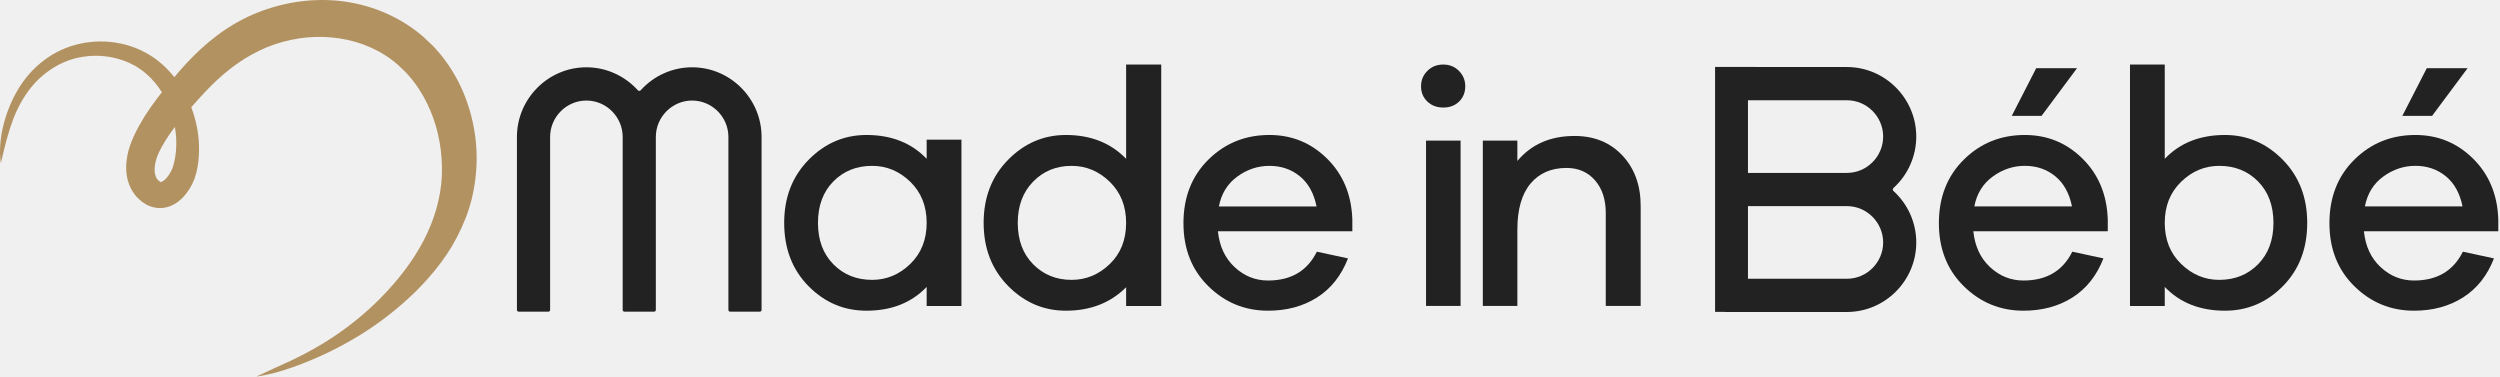
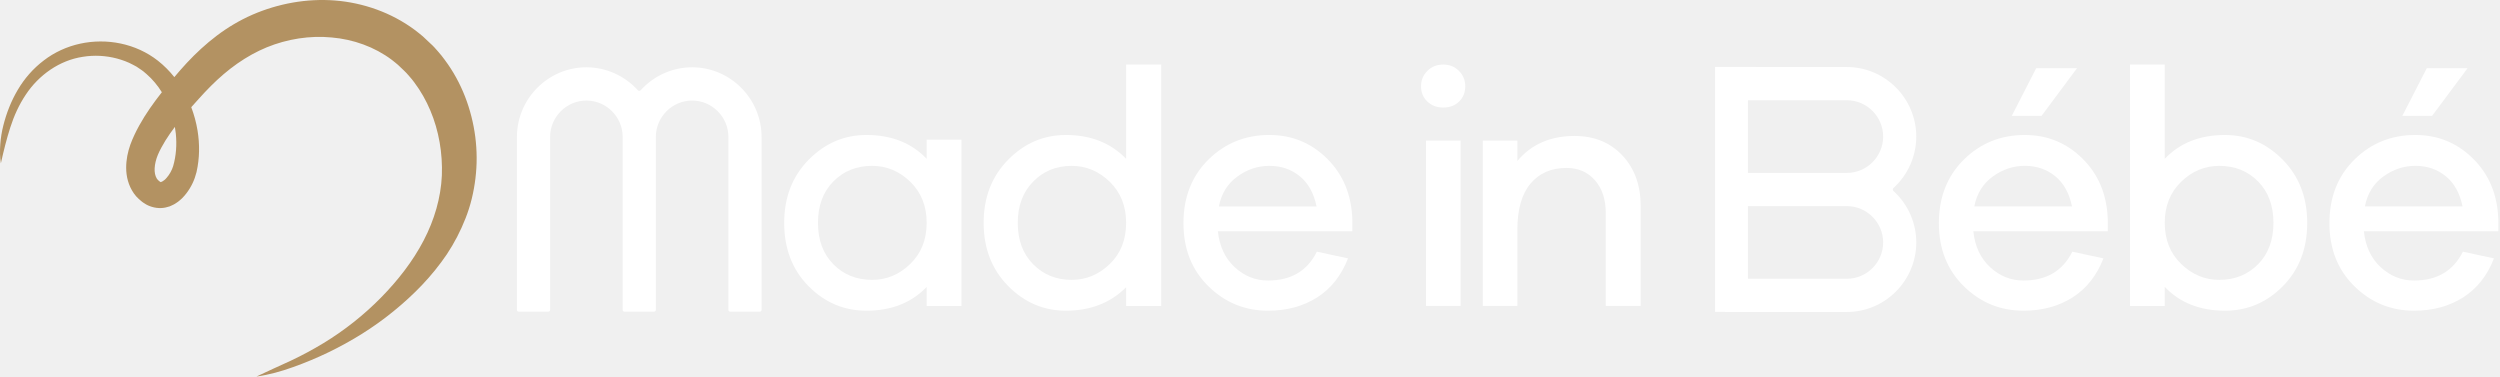
<svg xmlns="http://www.w3.org/2000/svg" width="272" height="41" viewBox="0 0 272 41" fill="none">
  <path d="M50.605 10.53C50.054 9.115 49.318 7.754 48.389 6.513C48.156 6.202 47.925 5.89 47.66 5.604C47.404 5.31 47.149 5.015 46.856 4.756L46.002 3.953C45.708 3.697 45.39 3.465 45.084 3.224C42.56 1.359 39.501 0.293 36.431 0.052C33.355 -0.183 30.264 0.387 27.474 1.595C26.083 2.203 24.763 2.985 23.577 3.887C22.387 4.788 21.309 5.79 20.322 6.848C19.845 7.357 19.39 7.889 18.966 8.389C18.444 7.733 17.848 7.131 17.183 6.607C14.771 4.714 11.593 4.125 8.718 4.752C7.281 5.065 5.909 5.692 4.763 6.578C3.607 7.451 2.649 8.558 1.932 9.778C1.211 10.996 0.699 12.314 0.361 13.658C0.19 14.331 0.079 15.018 0.031 15.707C-0.017 16.393 -0.019 17.087 0.096 17.769C0.392 16.428 0.713 15.134 1.118 13.869C1.524 12.609 2.069 11.396 2.796 10.313C4.227 8.142 6.492 6.563 8.998 6.183C10.243 5.978 11.526 6.048 12.732 6.369C13.33 6.534 13.928 6.749 14.46 7.041L14.861 7.256C14.989 7.336 15.111 7.427 15.237 7.511C15.36 7.599 15.492 7.674 15.608 7.773L15.955 8.069C16.603 8.634 17.155 9.302 17.611 10.035C17.603 10.045 17.594 10.055 17.586 10.065C16.715 11.178 15.867 12.354 15.146 13.658C14.967 13.984 14.795 14.316 14.633 14.66C14.55 14.829 14.479 15.006 14.4 15.181C14.325 15.353 14.245 15.557 14.177 15.75C13.904 16.528 13.726 17.368 13.728 18.262C13.729 19.173 13.953 20.167 14.565 21.043C14.717 21.256 14.902 21.477 15.097 21.645C15.299 21.816 15.465 21.985 15.729 22.135C16.179 22.447 16.872 22.666 17.529 22.635C17.87 22.628 18.172 22.547 18.469 22.451C18.737 22.336 19.007 22.211 19.215 22.056C19.448 21.91 19.617 21.743 19.803 21.58C19.962 21.409 20.131 21.237 20.261 21.06C20.808 20.348 21.166 19.589 21.381 18.728C21.725 17.215 21.733 15.682 21.494 14.209C21.352 13.337 21.121 12.485 20.809 11.663C21.072 11.365 21.338 11.066 21.611 10.769C22.072 10.262 22.499 9.796 22.953 9.346C23.856 8.446 24.812 7.623 25.824 6.914C26.838 6.206 27.896 5.615 29.017 5.151C31.256 4.236 33.711 3.849 36.087 4.077C38.465 4.28 40.754 5.109 42.613 6.5C42.838 6.684 43.075 6.853 43.291 7.048L43.921 7.647C44.141 7.837 44.324 8.066 44.518 8.281C44.719 8.491 44.892 8.728 45.07 8.96C45.773 9.893 46.362 10.93 46.823 12.028C47.752 14.228 48.166 16.677 48.074 19.098C47.966 21.509 47.266 23.918 46.091 26.168C44.92 28.419 43.298 30.502 41.441 32.391C39.583 34.275 37.484 35.944 35.183 37.34C34.035 38.037 32.843 38.675 31.618 39.254C30.392 39.826 29.146 40.365 27.902 40.967C29.273 40.777 30.606 40.403 31.905 39.935C33.204 39.471 34.483 38.939 35.734 38.334C38.229 37.129 40.629 35.648 42.806 33.872C44.981 32.105 47.001 30.064 48.627 27.651C49.431 26.439 50.113 25.129 50.652 23.748C51.198 22.374 51.551 20.891 51.728 19.403C52.093 16.426 51.7 13.367 50.605 10.53ZM18.839 18.076C18.7 18.526 18.438 19.004 18.126 19.349C17.828 19.715 17.456 19.857 17.452 19.798C17.434 19.774 17.431 19.802 17.33 19.711C17.289 19.699 17.227 19.609 17.169 19.562C17.108 19.506 17.081 19.456 17.039 19.39C16.887 19.133 16.799 18.744 16.826 18.306C16.849 17.844 16.972 17.341 17.173 16.852C17.266 16.616 17.407 16.348 17.544 16.08C17.687 15.816 17.839 15.551 18 15.289C18.311 14.787 18.657 14.293 19.027 13.806C19.068 14.045 19.103 14.285 19.128 14.525C19.252 15.736 19.164 16.957 18.839 18.076Z" fill="#B39262" />
-   <path d="M214.806 22.458C215.072 21.073 215.739 19.988 216.808 19.209C217.874 18.433 219.039 18.043 220.3 18.043C221.588 18.043 222.689 18.422 223.613 19.175C224.533 19.929 225.139 21.023 225.433 22.458H214.806ZM229.325 23.844C229.229 21.169 228.313 18.973 226.579 17.26C224.843 15.543 222.752 14.686 220.3 14.686C217.681 14.686 215.467 15.581 213.662 17.369C211.854 19.157 210.95 21.462 210.95 24.282C210.95 27.079 211.854 29.364 213.662 31.14C215.467 32.918 217.633 33.804 220.156 33.804C222.193 33.804 223.969 33.323 225.487 32.365C227 31.401 228.123 29.988 228.853 28.113L225.467 27.384C224.425 29.478 222.654 30.52 220.156 30.52C218.773 30.52 217.56 30.033 216.517 29.062C215.472 28.091 214.866 26.79 214.698 25.16H229.326V23.844H229.325ZM221.537 7.423L218.881 12.605H222.121L225.977 7.423H221.537Z" fill="#222222" />
-   <path d="M245.678 28.752C244.563 29.881 243.155 30.449 241.454 30.449C239.881 30.449 238.498 29.87 237.309 28.717C236.117 27.561 235.525 26.068 235.525 24.246C235.525 22.421 236.117 20.934 237.309 19.775C238.498 18.621 239.881 18.046 241.454 18.046C243.154 18.046 244.563 18.607 245.678 19.74C246.792 20.87 247.352 22.375 247.352 24.246C247.352 26.118 246.792 27.62 245.678 28.752ZM248.371 17.387C246.601 15.586 244.498 14.686 242.076 14.686C239.359 14.686 237.174 15.549 235.525 17.279V7.023H231.742V33.296H235.525V31.216C237.174 32.941 239.359 33.804 242.076 33.804C244.526 33.804 246.627 32.911 248.386 31.123C250.147 29.337 251.026 27.044 251.026 24.246C251.025 21.474 250.14 19.189 248.371 17.387Z" fill="#222222" />
-   <path d="M257.301 22.458C257.567 21.073 258.231 19.988 259.3 19.209C260.369 18.433 261.532 18.043 262.793 18.043C264.078 18.043 265.184 18.422 266.103 19.175C267.026 19.929 267.632 21.023 267.924 22.458H257.301ZM271.815 23.844C271.72 21.169 270.805 18.973 269.07 17.26C267.332 15.543 265.244 14.686 262.793 14.686C260.173 14.686 257.961 15.581 256.154 17.369C254.345 19.157 253.442 21.462 253.442 24.282C253.442 27.079 254.345 29.364 256.154 31.14C257.961 32.918 260.124 33.804 262.649 33.804C264.682 33.804 266.461 33.323 267.976 32.365C269.493 31.401 270.618 29.988 271.342 28.113L267.962 27.384C266.918 29.478 265.146 30.52 262.649 30.52C261.265 30.52 260.053 30.033 259.009 29.062C257.965 28.091 257.359 26.79 257.192 25.16H271.815V23.844H271.815ZM264.032 7.423L261.376 12.605H264.613L268.47 7.423H264.032Z" fill="#222222" />
-   <path d="M99.038 28.717C97.848 29.87 96.466 30.449 94.891 30.449C93.192 30.449 91.784 29.882 90.67 28.752C89.554 27.62 88.995 26.12 88.995 24.248C88.995 22.373 89.554 20.87 90.67 19.74C91.784 18.607 93.192 18.045 94.891 18.045C96.466 18.045 97.848 18.622 99.038 19.774C100.228 20.932 100.821 22.42 100.821 24.248C100.821 26.07 100.228 27.561 99.038 28.717ZM100.821 15.198V17.279C99.172 15.549 96.987 14.686 94.273 14.686C91.846 14.686 89.747 15.586 87.976 17.387C86.206 19.189 85.319 21.474 85.319 24.248C85.319 27.044 86.199 29.337 87.957 31.123C89.719 32.911 91.821 33.804 94.273 33.804C96.987 33.804 99.171 32.941 100.821 31.216V33.296H104.605V15.198H100.821Z" fill="#222222" />
-   <path d="M120.738 28.732C119.548 29.877 118.167 30.449 116.591 30.449C114.917 30.449 113.523 29.882 112.408 28.752C111.288 27.62 110.732 26.12 110.732 24.247C110.732 22.397 111.288 20.902 112.408 19.759C113.522 18.613 114.917 18.046 116.591 18.046C118.167 18.046 119.548 18.622 120.738 19.775C121.926 20.934 122.522 22.42 122.522 24.247C122.522 26.095 121.926 27.589 120.738 28.732ZM122.522 7.023V17.279C120.847 15.548 118.664 14.686 115.971 14.686C113.548 14.686 111.448 15.586 109.677 17.388C107.906 19.189 107.02 21.474 107.02 24.247C107.02 27.018 107.906 29.307 109.677 31.107C111.448 32.907 113.548 33.804 115.971 33.804C118.638 33.804 120.822 32.953 122.522 31.253V33.296H126.342V7.023H122.522Z" fill="#222222" />
-   <path d="M132.616 22.46C132.881 21.073 133.548 19.988 134.617 19.212C135.683 18.434 136.847 18.046 138.108 18.046C139.395 18.046 140.497 18.421 141.42 19.176C142.344 19.93 142.949 21.023 143.241 22.46H132.616V22.46ZM147.134 23.846C147.036 21.169 146.121 18.973 144.388 17.26C142.651 15.543 140.56 14.685 138.108 14.685C135.491 14.685 133.275 15.583 131.47 17.369C129.662 19.157 128.76 21.462 128.76 24.282C128.76 27.079 129.662 29.364 131.47 31.14C133.275 32.918 135.442 33.804 137.963 33.804C140.002 33.804 141.778 33.325 143.294 32.365C144.811 31.404 145.932 29.988 146.663 28.113L143.275 27.384C142.235 29.478 140.464 30.52 137.963 30.52C136.581 30.52 135.368 30.033 134.327 29.062C133.281 28.091 132.677 26.79 132.506 25.16H147.134V23.846H147.134Z" fill="#222222" />
-   <path d="M158.732 7.712C159.192 8.172 159.419 8.728 159.419 9.379C159.419 10.059 159.197 10.615 158.749 11.049C158.305 11.484 157.731 11.701 157.031 11.701C156.333 11.701 155.754 11.484 155.298 11.049C154.84 10.615 154.609 10.059 154.609 9.379C154.609 8.728 154.84 8.172 155.298 7.712C155.754 7.252 156.333 7.023 157.031 7.023C157.71 7.023 158.274 7.252 158.732 7.712ZM155.152 15.3H158.912V33.286H155.152V15.3Z" fill="#222222" />
-   <path d="M176.515 16.913C177.84 18.329 178.505 20.158 178.505 22.408V33.286H174.707V23.168C174.707 21.695 174.315 20.511 173.532 19.614C172.749 18.72 171.717 18.272 170.44 18.272C168.776 18.272 167.469 18.84 166.517 19.978C165.565 21.114 165.09 22.784 165.09 24.981V33.286H161.33V15.3H165.09V17.512C166.607 15.7 168.682 14.792 171.309 14.792C173.453 14.792 175.19 15.5 176.515 16.913Z" fill="#222222" />
-   <path fill-rule="evenodd" clip-rule="evenodd" d="M69.393 9.816C67.963 8.235 65.934 7.321 63.8 7.321C59.643 7.321 56.243 10.732 56.243 14.899V33.722C56.243 33.824 56.326 33.906 56.426 33.906H59.669C59.769 33.906 59.852 33.824 59.852 33.722V14.899C59.852 12.723 61.63 10.94 63.8 10.94C65.969 10.94 67.747 12.722 67.747 14.899V33.722C67.747 33.824 67.829 33.906 67.929 33.906H71.172C71.273 33.906 71.355 33.824 71.355 33.722V14.899C71.355 12.723 73.134 10.94 75.302 10.94C77.472 10.94 79.25 12.722 79.25 14.899V33.722C79.25 33.824 79.333 33.906 79.432 33.906H82.677C82.777 33.906 82.859 33.824 82.859 33.722V14.899C82.859 10.732 79.461 7.321 75.302 7.321C73.168 7.321 71.14 8.235 69.709 9.816C69.667 9.862 69.614 9.886 69.551 9.886C69.49 9.886 69.436 9.862 69.393 9.816Z" fill="#222222" />
-   <path d="M205.937 20.616C205.937 20.556 205.958 20.501 206.005 20.46C207.581 19.027 208.489 16.997 208.489 14.859C208.489 10.698 205.093 7.293 200.945 7.293L186.6 7.283V33.931H187.635C187.647 33.933 187.655 33.943 187.666 33.943H200.945C205.093 33.943 208.49 30.54 208.49 26.379C208.49 24.239 207.581 22.209 206.006 20.778C205.957 20.734 205.937 20.681 205.937 20.616ZM200.945 30.329H190.178V22.427H200.945C203.11 22.427 204.887 24.207 204.887 26.379C204.887 28.549 203.112 30.329 200.945 30.329ZM200.945 18.812H190.178V10.907H200.945C203.112 10.907 204.887 12.687 204.887 14.859C204.887 17.032 203.112 18.812 200.945 18.812Z" fill="#222222" />
+   <path d="M214.806 22.458C215.072 21.073 215.739 19.988 216.808 19.209C217.874 18.433 219.039 18.043 220.3 18.043C221.588 18.043 222.689 18.422 223.613 19.175C224.533 19.929 225.139 21.023 225.433 22.458H214.806ZM229.325 23.844C229.229 21.169 228.313 18.973 226.579 17.26C224.843 15.543 222.752 14.686 220.3 14.686C217.681 14.686 215.467 15.581 213.662 17.369C211.854 19.157 210.95 21.462 210.95 24.282C210.95 27.079 211.854 29.364 213.662 31.14C215.467 32.918 217.633 33.804 220.156 33.804C222.193 33.804 223.969 33.323 225.487 32.365C227 31.401 228.123 29.988 228.853 28.113L225.467 27.384C224.425 29.478 222.654 30.52 220.156 30.52C218.773 30.52 217.56 30.033 216.517 29.062C215.472 28.091 214.866 26.79 214.698 25.16H229.326V23.844H229.325ZM221.537 7.423L218.881 12.605H222.121L225.977 7.423H221.537Z" fill="#FFFFFF" />
+   <path d="M245.678 28.752C244.563 29.881 243.155 30.449 241.454 30.449C239.881 30.449 238.498 29.87 237.309 28.717C236.117 27.561 235.525 26.068 235.525 24.246C235.525 22.421 236.117 20.934 237.309 19.775C238.498 18.621 239.881 18.046 241.454 18.046C243.154 18.046 244.563 18.607 245.678 19.74C246.792 20.87 247.352 22.375 247.352 24.246C247.352 26.118 246.792 27.62 245.678 28.752ZM248.371 17.387C246.601 15.586 244.498 14.686 242.076 14.686C239.359 14.686 237.174 15.549 235.525 17.279V7.023H231.742V33.296H235.525V31.216C237.174 32.941 239.359 33.804 242.076 33.804C244.526 33.804 246.627 32.911 248.386 31.123C250.147 29.337 251.026 27.044 251.026 24.246C251.025 21.474 250.14 19.189 248.371 17.387Z" fill="#FFFFFF" />
+   <path d="M257.301 22.458C257.567 21.073 258.231 19.988 259.3 19.209C260.369 18.433 261.532 18.043 262.793 18.043C264.078 18.043 265.184 18.422 266.103 19.175C267.026 19.929 267.632 21.023 267.924 22.458H257.301ZM271.815 23.844C271.72 21.169 270.805 18.973 269.07 17.26C267.332 15.543 265.244 14.686 262.793 14.686C260.173 14.686 257.961 15.581 256.154 17.369C254.345 19.157 253.442 21.462 253.442 24.282C253.442 27.079 254.345 29.364 256.154 31.14C257.961 32.918 260.124 33.804 262.649 33.804C264.682 33.804 266.461 33.323 267.976 32.365C269.493 31.401 270.618 29.988 271.342 28.113L267.962 27.384C266.918 29.478 265.146 30.52 262.649 30.52C261.265 30.52 260.053 30.033 259.009 29.062C257.965 28.091 257.359 26.79 257.192 25.16H271.815V23.844H271.815ZM264.032 7.423L261.376 12.605H264.613L268.47 7.423H264.032Z" fill="#FFFFFF" />
+   <path d="M99.038 28.717C97.848 29.87 96.466 30.449 94.891 30.449C93.192 30.449 91.784 29.882 90.67 28.752C89.554 27.62 88.995 26.12 88.995 24.248C88.995 22.373 89.554 20.87 90.67 19.74C91.784 18.607 93.192 18.045 94.891 18.045C96.466 18.045 97.848 18.622 99.038 19.774C100.228 20.932 100.821 22.42 100.821 24.248C100.821 26.07 100.228 27.561 99.038 28.717ZM100.821 15.198V17.279C99.172 15.549 96.987 14.686 94.273 14.686C91.846 14.686 89.747 15.586 87.976 17.387C86.206 19.189 85.319 21.474 85.319 24.248C85.319 27.044 86.199 29.337 87.957 31.123C89.719 32.911 91.821 33.804 94.273 33.804C96.987 33.804 99.171 32.941 100.821 31.216V33.296H104.605V15.198H100.821Z" fill="#FFFFFF" />
+   <path d="M120.738 28.732C119.548 29.877 118.167 30.449 116.591 30.449C114.917 30.449 113.523 29.882 112.408 28.752C111.288 27.62 110.732 26.12 110.732 24.247C110.732 22.397 111.288 20.902 112.408 19.759C113.522 18.613 114.917 18.046 116.591 18.046C118.167 18.046 119.548 18.622 120.738 19.775C121.926 20.934 122.522 22.42 122.522 24.247C122.522 26.095 121.926 27.589 120.738 28.732ZM122.522 7.023V17.279C120.847 15.548 118.664 14.686 115.971 14.686C113.548 14.686 111.448 15.586 109.677 17.388C107.906 19.189 107.02 21.474 107.02 24.247C107.02 27.018 107.906 29.307 109.677 31.107C111.448 32.907 113.548 33.804 115.971 33.804C118.638 33.804 120.822 32.953 122.522 31.253V33.296H126.342V7.023H122.522Z" fill="#FFFFFF" />
+   <path d="M132.616 22.46C132.881 21.073 133.548 19.988 134.617 19.212C135.683 18.434 136.847 18.046 138.108 18.046C139.395 18.046 140.497 18.421 141.42 19.176C142.344 19.93 142.949 21.023 143.241 22.46H132.616V22.46ZM147.134 23.846C147.036 21.169 146.121 18.973 144.388 17.26C142.651 15.543 140.56 14.685 138.108 14.685C135.491 14.685 133.275 15.583 131.47 17.369C129.662 19.157 128.76 21.462 128.76 24.282C128.76 27.079 129.662 29.364 131.47 31.14C133.275 32.918 135.442 33.804 137.963 33.804C140.002 33.804 141.778 33.325 143.294 32.365C144.811 31.404 145.932 29.988 146.663 28.113L143.275 27.384C142.235 29.478 140.464 30.52 137.963 30.52C136.581 30.52 135.368 30.033 134.327 29.062C133.281 28.091 132.677 26.79 132.506 25.16H147.134V23.846H147.134Z" fill="#FFFFFF" />
+   <path d="M158.732 7.712C159.192 8.172 159.419 8.728 159.419 9.379C159.419 10.059 159.197 10.615 158.749 11.049C158.305 11.484 157.731 11.701 157.031 11.701C156.333 11.701 155.754 11.484 155.298 11.049C154.84 10.615 154.609 10.059 154.609 9.379C154.609 8.728 154.84 8.172 155.298 7.712C155.754 7.252 156.333 7.023 157.031 7.023C157.71 7.023 158.274 7.252 158.732 7.712ZM155.152 15.3H158.912V33.286H155.152V15.3Z" fill="#FFFFFF" />
+   <path d="M176.515 16.913C177.84 18.329 178.505 20.158 178.505 22.408V33.286H174.707V23.168C174.707 21.695 174.315 20.511 173.532 19.614C172.749 18.72 171.717 18.272 170.44 18.272C168.776 18.272 167.469 18.84 166.517 19.978C165.565 21.114 165.09 22.784 165.09 24.981V33.286H161.33V15.3H165.09V17.512C166.607 15.7 168.682 14.792 171.309 14.792C173.453 14.792 175.19 15.5 176.515 16.913Z" fill="#FFFFFF" />
+   <path fill-rule="evenodd" clip-rule="evenodd" d="M69.393 9.816C67.963 8.235 65.934 7.321 63.8 7.321C59.643 7.321 56.243 10.732 56.243 14.899V33.722C56.243 33.824 56.326 33.906 56.426 33.906H59.669C59.769 33.906 59.852 33.824 59.852 33.722V14.899C59.852 12.723 61.63 10.94 63.8 10.94C65.969 10.94 67.747 12.722 67.747 14.899V33.722C67.747 33.824 67.829 33.906 67.929 33.906H71.172C71.273 33.906 71.355 33.824 71.355 33.722V14.899C71.355 12.723 73.134 10.94 75.302 10.94C77.472 10.94 79.25 12.722 79.25 14.899V33.722C79.25 33.824 79.333 33.906 79.432 33.906H82.677C82.777 33.906 82.859 33.824 82.859 33.722V14.899C82.859 10.732 79.461 7.321 75.302 7.321C73.168 7.321 71.14 8.235 69.709 9.816C69.667 9.862 69.614 9.886 69.551 9.886C69.49 9.886 69.436 9.862 69.393 9.816Z" fill="#FFFFFF" />
+   <path d="M205.937 20.616C205.937 20.556 205.958 20.501 206.005 20.46C207.581 19.027 208.489 16.997 208.489 14.859C208.489 10.698 205.093 7.293 200.945 7.293L186.6 7.283V33.931H187.635C187.647 33.933 187.655 33.943 187.666 33.943H200.945C205.093 33.943 208.49 30.54 208.49 26.379C208.49 24.239 207.581 22.209 206.006 20.778C205.957 20.734 205.937 20.681 205.937 20.616ZM200.945 30.329H190.178V22.427H200.945C203.11 22.427 204.887 24.207 204.887 26.379C204.887 28.549 203.112 30.329 200.945 30.329ZM200.945 18.812H190.178V10.907H200.945C203.112 10.907 204.887 12.687 204.887 14.859C204.887 17.032 203.112 18.812 200.945 18.812Z" fill="#FFFFFF" />
</svg>
